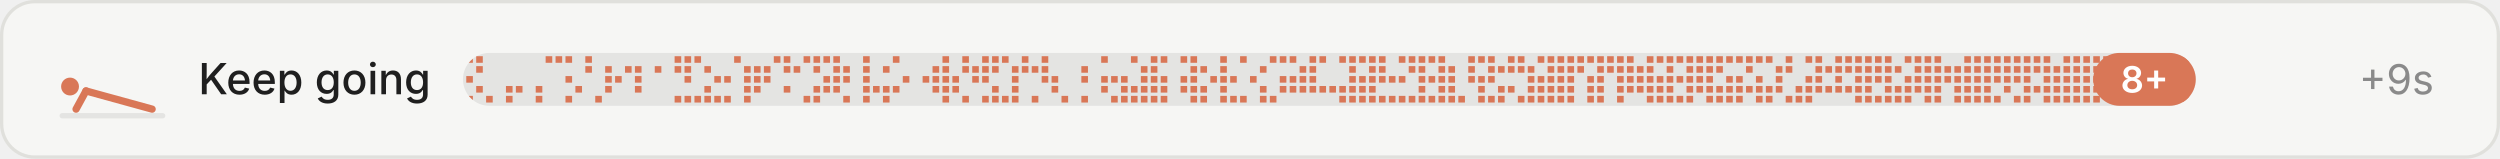
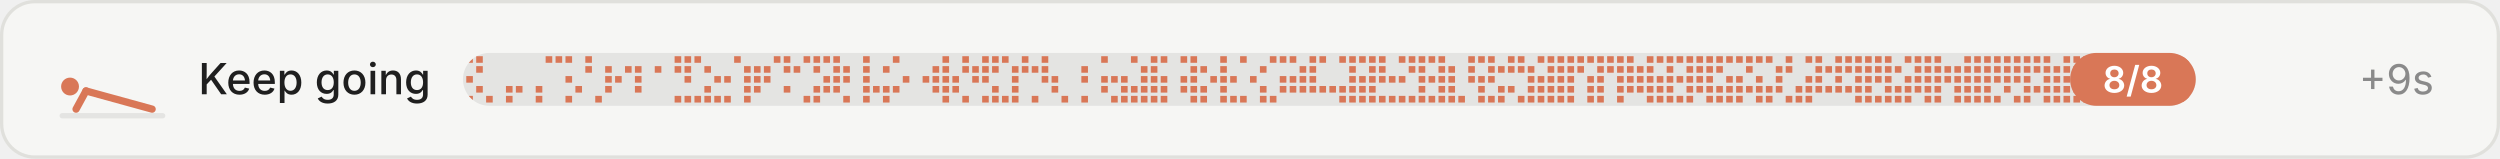
- <svg xmlns="http://www.w3.org/2000/svg" width="756" height="48" viewBox="0 0 756 48" role="img" aria-label="push-ups bar, over: Keep going, 8+, +9s">
+ <svg xmlns="http://www.w3.org/2000/svg" width="756" height="48" viewBox="0 0 756 48" role="img" aria-label="push-ups bar, over: Keep going, 8/8, +9s">
  <style>.bg{fill:#f6f6f4;stroke:#e0e0dc}@media (prefers-color-scheme: dark){.bg{fill:#1c1c1c;stroke:#333}}</style>
  <rect class="bg" x="0.5" y="0.5" width="755" height="47" rx="10" />
  <g transform="translate(18,12)">
    <svg width="720" height="24" viewBox="0 0 720 24">
      <style>
.t{fill:#1f1f1f}.m{fill:#8a8a8a}.k{fill:#e4e4e2}.tk{fill:#b4b4b0}
@media (prefers-color-scheme: dark){.t{fill:#ececec}.m{fill:#9a9a9a}.k{fill:#2c2c2c}.tk{fill:#5a5a5a}}
.t0,.t1,.t2,.t3{animation:tw 2.2s ease-in-out infinite}
.t1{animation-duration:2.8s;animation-delay:-.7s}.t2{animation-duration:1.9s;animation-delay:-1.3s}.t3{animation-duration:3.3s;animation-delay:-.4s}
@keyframes tw{0%,100%{opacity:1}50%{opacity:0.3}}
@media (prefers-reduced-motion: reduce){.t0,.t1,.t2,.t3{animation:none}}
</style>
      <defs>
        <clipPath id="c">
          <rect x="0" y="0" width="524" height="16" rx="8" />
        </clipPath>
      </defs>
      <rect class="k" x="0" y="22.2" width="32" height="1.6" rx="0.8" />
      <g stroke="#D97757" stroke-width="2.2" stroke-linecap="round" fill="none">
        <line x1="5" y1="21" x2="8" y2="15.5">
          <animate attributeName="y2" values="15.5;19;15.5" keyTimes="0;.5;1" calcMode="spline" keySplines=".4 0 .6 1;.4 0 .6 1" dur="1.6s" repeatCount="indefinite" />
        </line>
        <line x1="8" y1="15.5" x2="28" y2="21">
          <animate attributeName="y1" values="15.5;19;15.5" keyTimes="0;.5;1" calcMode="spline" keySplines=".4 0 .6 1;.4 0 .6 1" dur="1.6s" repeatCount="indefinite" />
        </line>
      </g>
      <circle cx="3.18" cy="14.17" r="2.7" fill="#D97757">
        <animate attributeName="cx" values="3.18;3.02;3.18" keyTimes="0;.5;1" calcMode="spline" keySplines=".4 0 .6 1;.4 0 .6 1" dur="1.6s" repeatCount="indefinite" />
        <animate attributeName="cy" values="14.17;18.5;14.17" keyTimes="0;.5;1" calcMode="spline" keySplines=".4 0 .6 1;.4 0 .6 1" dur="1.6s" repeatCount="indefinite" />
      </circle>
      <text class="t" x="42" y="16.5" font-family="-apple-system,BlinkMacSystemFont,'SF Pro Text','Segoe UI',sans-serif" font-size="13" font-weight="500">Keep going</text>
      <g transform="translate(122,4)">
        <rect class="k" width="524" height="16" rx="8" />
        <g clip-path="url(#c)">
          <g fill="#D97757">
            <rect class="t0" x="1" y="1" width="2" height="2" />
            <rect class="t3" x="1" y="7" width="2" height="2" />
            <rect class="t3" x="1" y="13" width="2" height="2" />
            <rect class="t3" x="4" y="1" width="2" height="2" />
            <rect class="t0" x="4" y="4" width="2" height="2" />
            <rect class="t2" x="4" y="10" width="2" height="2" />
            <rect class="t2" x="7" y="13" width="2" height="2" />
            <rect class="t1" x="13" y="10" width="2" height="2" />
            <rect class="t1" x="13" y="13" width="2" height="2" />
            <rect class="t2" x="16" y="10" width="2" height="2" />
            <rect class="t1" x="22" y="10" width="2" height="2" />
            <rect class="t3" x="22" y="13" width="2" height="2" />
            <rect class="t0" x="25" y="1" width="2" height="2" />
            <rect class="t0" x="28" y="1" width="2" height="2" />
            <rect class="t0" x="31" y="1" width="2" height="2" />
            <rect class="t2" x="31" y="7" width="2" height="2" />
            <rect class="t3" x="31" y="13" width="2" height="2" />
            <rect class="t3" x="34" y="10" width="2" height="2" />
            <rect class="t0" x="37" y="1" width="2" height="2" />
            <rect class="t1" x="37" y="4" width="2" height="2" />
            <rect class="t1" x="40" y="13" width="2" height="2" />
            <rect class="t1" x="43" y="4" width="2" height="2" />
            <rect class="t3" x="43" y="7" width="2" height="2" />
            <rect class="t3" x="43" y="10" width="2" height="2" />
            <rect class="t3" x="46" y="7" width="2" height="2" />
            <rect class="t2" x="49" y="4" width="2" height="2" />
            <rect class="t1" x="52" y="4" width="2" height="2" />
            <rect class="t3" x="52" y="7" width="2" height="2" />
            <rect class="t0" x="52" y="10" width="2" height="2" />
            <rect class="t0" x="58" y="4" width="2" height="2" />
            <rect class="t0" x="64" y="1" width="2" height="2" />
            <rect class="t3" x="64" y="4" width="2" height="2" />
            <rect class="t0" x="64" y="13" width="2" height="2" />
            <rect class="t2" x="67" y="1" width="2" height="2" />
            <rect class="t1" x="67" y="4" width="2" height="2" />
            <rect class="t0" x="67" y="7" width="2" height="2" />
            <rect class="t1" x="67" y="13" width="2" height="2" />
            <rect class="t1" x="70" y="1" width="2" height="2" />
            <rect class="t3" x="70" y="13" width="2" height="2" />
            <rect class="t0" x="73" y="4" width="2" height="2" />
            <rect class="t0" x="73" y="10" width="2" height="2" />
            <rect class="t2" x="73" y="13" width="2" height="2" />
            <rect class="t3" x="76" y="7" width="2" height="2" />
            <rect class="t1" x="76" y="13" width="2" height="2" />
            <rect class="t0" x="79" y="7" width="2" height="2" />
            <rect class="t2" x="79" y="13" width="2" height="2" />
            <rect class="t0" x="82" y="1" width="2" height="2" />
            <rect class="t0" x="85" y="4" width="2" height="2" />
            <rect class="t0" x="85" y="7" width="2" height="2" />
            <rect class="t0" x="85" y="10" width="2" height="2" />
            <rect class="t0" x="85" y="13" width="2" height="2" />
            <rect class="t0" x="88" y="4" width="2" height="2" />
            <rect class="t3" x="88" y="7" width="2" height="2" />
            <rect class="t3" x="88" y="10" width="2" height="2" />
            <rect class="t2" x="91" y="4" width="2" height="2" />
            <rect class="t2" x="91" y="7" width="2" height="2" />
            <rect class="t2" x="94" y="1" width="2" height="2" />
            <rect class="t3" x="97" y="1" width="2" height="2" />
            <rect class="t1" x="97" y="4" width="2" height="2" />
            <rect class="t1" x="97" y="10" width="2" height="2" />
            <rect class="t2" x="100" y="4" width="2" height="2" />
            <rect class="t0" x="103" y="1" width="2" height="2" />
            <rect class="t2" x="103" y="13" width="2" height="2" />
            <rect class="t3" x="106" y="1" width="2" height="2" />
            <rect class="t1" x="106" y="4" width="2" height="2" />
            <rect class="t2" x="106" y="10" width="2" height="2" />
            <rect class="t0" x="106" y="13" width="2" height="2" />
            <rect class="t3" x="109" y="1" width="2" height="2" />
            <rect class="t3" x="109" y="7" width="2" height="2" />
            <rect class="t1" x="109" y="10" width="2" height="2" />
            <rect class="t3" x="112" y="1" width="2" height="2" />
            <rect class="t0" x="112" y="4" width="2" height="2" />
            <rect class="t0" x="112" y="7" width="2" height="2" />
            <rect class="t2" x="112" y="10" width="2" height="2" />
            <rect class="t3" x="115" y="4" width="2" height="2" />
            <rect class="t2" x="115" y="7" width="2" height="2" />
            <rect class="t2" x="115" y="13" width="2" height="2" />
            <rect class="t2" x="121" y="1" width="2" height="2" />
            <rect class="t2" x="121" y="4" width="2" height="2" />
            <rect class="t1" x="121" y="7" width="2" height="2" />
            <rect class="t1" x="121" y="10" width="2" height="2" />
            <rect class="t1" x="121" y="13" width="2" height="2" />
            <rect class="t3" x="124" y="10" width="2" height="2" />
            <rect class="t0" x="127" y="4" width="2" height="2" />
            <rect class="t2" x="127" y="10" width="2" height="2" />
            <rect class="t0" x="127" y="13" width="2" height="2" />
            <rect class="t0" x="130" y="1" width="2" height="2" />
            <rect class="t0" x="130" y="10" width="2" height="2" />
            <rect class="t2" x="133" y="7" width="2" height="2" />
            <rect class="t2" x="139" y="7" width="2" height="2" />
            <rect class="t3" x="142" y="4" width="2" height="2" />
            <rect class="t2" x="142" y="7" width="2" height="2" />
            <rect class="t3" x="142" y="10" width="2" height="2" />
            <rect class="t2" x="145" y="1" width="2" height="2" />
            <rect class="t3" x="145" y="4" width="2" height="2" />
            <rect class="t3" x="145" y="7" width="2" height="2" />
            <rect class="t2" x="145" y="10" width="2" height="2" />
            <rect class="t2" x="145" y="13" width="2" height="2" />
            <rect class="t2" x="148" y="7" width="2" height="2" />
            <rect class="t2" x="148" y="10" width="2" height="2" />
            <rect class="t0" x="151" y="1" width="2" height="2" />
            <rect class="t3" x="151" y="4" width="2" height="2" />
            <rect class="t3" x="151" y="13" width="2" height="2" />
            <rect class="t3" x="154" y="4" width="2" height="2" />
            <rect class="t2" x="154" y="7" width="2" height="2" />
            <rect class="t0" x="157" y="1" width="2" height="2" />
            <rect class="t2" x="157" y="4" width="2" height="2" />
            <rect class="t1" x="157" y="7" width="2" height="2" />
            <rect class="t0" x="157" y="13" width="2" height="2" />
            <rect class="t2" x="160" y="1" width="2" height="2" />
            <rect class="t2" x="160" y="4" width="2" height="2" />
            <rect class="t1" x="160" y="10" width="2" height="2" />
            <rect class="t0" x="160" y="13" width="2" height="2" />
            <rect class="t3" x="163" y="1" width="2" height="2" />
            <rect class="t1" x="163" y="13" width="2" height="2" />
            <rect class="t0" x="166" y="4" width="2" height="2" />
            <rect class="t3" x="166" y="7" width="2" height="2" />
            <rect class="t3" x="166" y="10" width="2" height="2" />
            <rect class="t0" x="166" y="13" width="2" height="2" />
            <rect class="t1" x="169" y="1" width="2" height="2" />
            <rect class="t0" x="169" y="4" width="2" height="2" />
            <rect class="t0" x="172" y="4" width="2" height="2" />
            <rect class="t2" x="172" y="13" width="2" height="2" />
            <rect class="t3" x="175" y="1" width="2" height="2" />
            <rect class="t0" x="175" y="4" width="2" height="2" />
            <rect class="t3" x="175" y="7" width="2" height="2" />
            <rect class="t0" x="178" y="7" width="2" height="2" />
            <rect class="t3" x="178" y="10" width="2" height="2" />
            <rect class="t3" x="181" y="13" width="2" height="2" />
            <rect class="t3" x="187" y="4" width="2" height="2" />
            <rect class="t0" x="187" y="7" width="2" height="2" />
            <rect class="t1" x="187" y="13" width="2" height="2" />
            <rect class="t2" x="193" y="1" width="2" height="2" />
            <rect class="t3" x="193" y="7" width="2" height="2" />
            <rect class="t2" x="193" y="10" width="2" height="2" />
            <rect class="t1" x="196" y="7" width="2" height="2" />
            <rect class="t1" x="196" y="13" width="2" height="2" />
            <rect class="t0" x="199" y="7" width="2" height="2" />
            <rect class="t1" x="199" y="10" width="2" height="2" />
            <rect class="t2" x="199" y="13" width="2" height="2" />
            <rect class="t1" x="202" y="1" width="2" height="2" />
            <rect class="t0" x="202" y="10" width="2" height="2" />
            <rect class="t0" x="202" y="13" width="2" height="2" />
            <rect class="t3" x="205" y="4" width="2" height="2" />
            <rect class="t2" x="205" y="7" width="2" height="2" />
            <rect class="t3" x="205" y="10" width="2" height="2" />
            <rect class="t2" x="205" y="13" width="2" height="2" />
            <rect class="t2" x="208" y="1" width="2" height="2" />
            <rect class="t2" x="208" y="4" width="2" height="2" />
            <rect class="t0" x="208" y="7" width="2" height="2" />
            <rect class="t1" x="208" y="10" width="2" height="2" />
            <rect class="t0" x="208" y="13" width="2" height="2" />
            <rect class="t3" x="211" y="1" width="2" height="2" />
            <rect class="t1" x="211" y="7" width="2" height="2" />
            <rect class="t2" x="211" y="10" width="2" height="2" />
            <rect class="t1" x="211" y="13" width="2" height="2" />
            <rect class="t2" x="217" y="1" width="2" height="2" />
            <rect class="t1" x="217" y="7" width="2" height="2" />
            <rect class="t3" x="217" y="10" width="2" height="2" />
            <rect class="t1" x="220" y="1" width="2" height="2" />
            <rect class="t1" x="220" y="4" width="2" height="2" />
            <rect class="t1" x="220" y="7" width="2" height="2" />
            <rect class="t2" x="220" y="10" width="2" height="2" />
            <rect class="t1" x="220" y="13" width="2" height="2" />
            <rect class="t2" x="223" y="4" width="2" height="2" />
            <rect class="t1" x="223" y="10" width="2" height="2" />
            <rect class="t0" x="223" y="13" width="2" height="2" />
            <rect class="t1" x="226" y="7" width="2" height="2" />
            <rect class="t1" x="229" y="1" width="2" height="2" />
            <rect class="t2" x="229" y="4" width="2" height="2" />
            <rect class="t2" x="229" y="7" width="2" height="2" />
            <rect class="t3" x="229" y="10" width="2" height="2" />
            <rect class="t2" x="229" y="13" width="2" height="2" />
            <rect class="t0" x="232" y="7" width="2" height="2" />
            <rect class="t0" x="232" y="13" width="2" height="2" />
            <rect class="t2" x="235" y="1" width="2" height="2" />
            <rect class="t2" x="235" y="13" width="2" height="2" />
            <rect class="t3" x="238" y="7" width="2" height="2" />
            <rect class="t2" x="241" y="4" width="2" height="2" />
            <rect class="t2" x="241" y="10" width="2" height="2" />
            <rect class="t0" x="241" y="13" width="2" height="2" />
            <rect class="t1" x="244" y="1" width="2" height="2" />
            <rect class="t2" x="244" y="13" width="2" height="2" />
            <rect class="t2" x="247" y="1" width="2" height="2" />
            <rect class="t1" x="247" y="7" width="2" height="2" />
            <rect class="t1" x="247" y="10" width="2" height="2" />
            <rect class="t3" x="250" y="1" width="2" height="2" />
            <rect class="t3" x="250" y="7" width="2" height="2" />
            <rect class="t3" x="250" y="10" width="2" height="2" />
            <rect class="t0" x="253" y="4" width="2" height="2" />
            <rect class="t3" x="253" y="7" width="2" height="2" />
            <rect class="t3" x="253" y="10" width="2" height="2" />
            <rect class="t3" x="256" y="1" width="2" height="2" />
            <rect class="t2" x="256" y="4" width="2" height="2" />
            <rect class="t3" x="256" y="7" width="2" height="2" />
            <rect class="t0" x="256" y="10" width="2" height="2" />
            <rect class="t3" x="259" y="1" width="2" height="2" />
            <rect class="t2" x="259" y="10" width="2" height="2" />
            <rect class="t0" x="262" y="10" width="2" height="2" />
            <rect class="t3" x="265" y="1" width="2" height="2" />
            <rect class="t0" x="265" y="10" width="2" height="2" />
            <rect class="t1" x="265" y="13" width="2" height="2" />
            <rect class="t0" x="268" y="1" width="2" height="2" />
            <rect class="t2" x="268" y="4" width="2" height="2" />
            <rect class="t1" x="268" y="7" width="2" height="2" />
            <rect class="t2" x="268" y="10" width="2" height="2" />
            <rect class="t0" x="268" y="13" width="2" height="2" />
            <rect class="t1" x="271" y="1" width="2" height="2" />
            <rect class="t2" x="271" y="7" width="2" height="2" />
            <rect class="t1" x="271" y="10" width="2" height="2" />
            <rect class="t3" x="271" y="13" width="2" height="2" />
            <rect class="t0" x="274" y="1" width="2" height="2" />
            <rect class="t2" x="274" y="4" width="2" height="2" />
            <rect class="t1" x="274" y="7" width="2" height="2" />
            <rect class="t0" x="274" y="10" width="2" height="2" />
            <rect class="t0" x="274" y="13" width="2" height="2" />
            <rect class="t2" x="277" y="1" width="2" height="2" />
            <rect class="t1" x="277" y="4" width="2" height="2" />
            <rect class="t3" x="277" y="7" width="2" height="2" />
            <rect class="t2" x="277" y="13" width="2" height="2" />
            <rect class="t3" x="280" y="7" width="2" height="2" />
            <rect class="t1" x="280" y="13" width="2" height="2" />
            <rect class="t3" x="283" y="1" width="2" height="2" />
            <rect class="t3" x="283" y="7" width="2" height="2" />
            <rect class="t1" x="283" y="13" width="2" height="2" />
            <rect class="t3" x="286" y="1" width="2" height="2" />
            <rect class="t2" x="286" y="4" width="2" height="2" />
            <rect class="t3" x="286" y="13" width="2" height="2" />
            <rect class="t2" x="289" y="1" width="2" height="2" />
            <rect class="t3" x="289" y="4" width="2" height="2" />
            <rect class="t1" x="289" y="7" width="2" height="2" />
            <rect class="t1" x="289" y="10" width="2" height="2" />
            <rect class="t1" x="289" y="13" width="2" height="2" />
            <rect class="t1" x="292" y="1" width="2" height="2" />
            <rect class="t3" x="292" y="7" width="2" height="2" />
            <rect class="t0" x="292" y="13" width="2" height="2" />
            <rect class="t1" x="295" y="1" width="2" height="2" />
            <rect class="t0" x="295" y="4" width="2" height="2" />
            <rect class="t0" x="295" y="7" width="2" height="2" />
            <rect class="t1" x="295" y="10" width="2" height="2" />
            <rect class="t2" x="295" y="13" width="2" height="2" />
            <rect class="t2" x="298" y="4" width="2" height="2" />
            <rect class="t1" x="298" y="7" width="2" height="2" />
            <rect class="t2" x="298" y="10" width="2" height="2" />
            <rect class="t0" x="298" y="13" width="2" height="2" />
            <rect class="t3" x="301" y="13" width="2" height="2" />
            <rect class="t2" x="304" y="1" width="2" height="2" />
            <rect class="t2" x="304" y="4" width="2" height="2" />
            <rect class="t3" x="304" y="7" width="2" height="2" />
            <rect class="t3" x="307" y="1" width="2" height="2" />
            <rect class="t0" x="307" y="7" width="2" height="2" />
            <rect class="t1" x="307" y="10" width="2" height="2" />
            <rect class="t1" x="307" y="13" width="2" height="2" />
            <rect class="t3" x="310" y="1" width="2" height="2" />
            <rect class="t2" x="310" y="4" width="2" height="2" />
            <rect class="t0" x="310" y="7" width="2" height="2" />
            <rect class="t0" x="310" y="13" width="2" height="2" />
            <rect class="t0" x="313" y="4" width="2" height="2" />
            <rect class="t1" x="313" y="10" width="2" height="2" />
            <rect class="t1" x="313" y="13" width="2" height="2" />
            <rect class="t3" x="316" y="1" width="2" height="2" />
            <rect class="t3" x="316" y="4" width="2" height="2" />
            <rect class="t3" x="316" y="10" width="2" height="2" />
            <rect class="t2" x="319" y="1" width="2" height="2" />
            <rect class="t1" x="319" y="4" width="2" height="2" />
            <rect class="t2" x="319" y="13" width="2" height="2" />
            <rect class="t3" x="322" y="4" width="2" height="2" />
            <rect class="t3" x="322" y="7" width="2" height="2" />
            <rect class="t2" x="322" y="10" width="2" height="2" />
            <rect class="t0" x="322" y="13" width="2" height="2" />
            <rect class="t3" x="325" y="1" width="2" height="2" />
            <rect class="t0" x="325" y="7" width="2" height="2" />
            <rect class="t1" x="325" y="10" width="2" height="2" />
            <rect class="t2" x="325" y="13" width="2" height="2" />
            <rect class="t3" x="328" y="1" width="2" height="2" />
            <rect class="t1" x="328" y="4" width="2" height="2" />
            <rect class="t1" x="328" y="7" width="2" height="2" />
            <rect class="t3" x="328" y="10" width="2" height="2" />
            <rect class="t0" x="328" y="13" width="2" height="2" />
            <rect class="t1" x="331" y="1" width="2" height="2" />
            <rect class="t2" x="331" y="4" width="2" height="2" />
            <rect class="t3" x="331" y="7" width="2" height="2" />
            <rect class="t0" x="331" y="10" width="2" height="2" />
            <rect class="t0" x="331" y="13" width="2" height="2" />
            <rect class="t2" x="334" y="1" width="2" height="2" />
            <rect class="t0" x="334" y="4" width="2" height="2" />
            <rect class="t2" x="334" y="7" width="2" height="2" />
            <rect class="t2" x="334" y="10" width="2" height="2" />
            <rect class="t2" x="334" y="13" width="2" height="2" />
            <rect class="t2" x="337" y="1" width="2" height="2" />
            <rect class="t1" x="337" y="4" width="2" height="2" />
            <rect class="t2" x="340" y="1" width="2" height="2" />
            <rect class="t0" x="340" y="7" width="2" height="2" />
            <rect class="t2" x="340" y="10" width="2" height="2" />
            <rect class="t3" x="340" y="13" width="2" height="2" />
            <rect class="t1" x="343" y="1" width="2" height="2" />
            <rect class="t0" x="343" y="4" width="2" height="2" />
            <rect class="t3" x="343" y="7" width="2" height="2" />
            <rect class="t0" x="343" y="10" width="2" height="2" />
            <rect class="t0" x="343" y="13" width="2" height="2" />
            <rect class="t1" x="346" y="1" width="2" height="2" />
            <rect class="t1" x="346" y="4" width="2" height="2" />
            <rect class="t3" x="349" y="1" width="2" height="2" />
            <rect class="t3" x="349" y="4" width="2" height="2" />
            <rect class="t0" x="349" y="7" width="2" height="2" />
            <rect class="t2" x="349" y="10" width="2" height="2" />
            <rect class="t3" x="349" y="13" width="2" height="2" />
            <rect class="t2" x="352" y="1" width="2" height="2" />
            <rect class="t2" x="352" y="4" width="2" height="2" />
            <rect class="t2" x="352" y="7" width="2" height="2" />
            <rect class="t3" x="352" y="10" width="2" height="2" />
            <rect class="t3" x="355" y="4" width="2" height="2" />
            <rect class="t1" x="355" y="7" width="2" height="2" />
            <rect class="t0" x="355" y="10" width="2" height="2" />
            <rect class="t2" x="358" y="1" width="2" height="2" />
            <rect class="t2" x="358" y="4" width="2" height="2" />
            <rect class="t2" x="358" y="7" width="2" height="2" />
            <rect class="t0" x="358" y="10" width="2" height="2" />
            <rect class="t1" x="358" y="13" width="2" height="2" />
            <rect class="t3" x="361" y="1" width="2" height="2" />
            <rect class="t1" x="361" y="7" width="2" height="2" />
            <rect class="t1" x="361" y="10" width="2" height="2" />
            <rect class="t0" x="361" y="13" width="2" height="2" />
            <rect class="t0" x="364" y="1" width="2" height="2" />
            <rect class="t0" x="364" y="4" width="2" height="2" />
            <rect class="t1" x="364" y="7" width="2" height="2" />
            <rect class="t1" x="364" y="10" width="2" height="2" />
            <rect class="t0" x="364" y="13" width="2" height="2" />
            <rect class="t0" x="367" y="1" width="2" height="2" />
            <rect class="t3" x="367" y="7" width="2" height="2" />
            <rect class="t3" x="367" y="13" width="2" height="2" />
            <rect class="t1" x="370" y="1" width="2" height="2" />
            <rect class="t3" x="370" y="4" width="2" height="2" />
            <rect class="t3" x="370" y="7" width="2" height="2" />
            <rect class="t1" x="370" y="10" width="2" height="2" />
            <rect class="t3" x="370" y="13" width="2" height="2" />
            <rect class="t3" x="373" y="1" width="2" height="2" />
            <rect class="t0" x="373" y="4" width="2" height="2" />
            <rect class="t2" x="373" y="7" width="2" height="2" />
            <rect class="t3" x="373" y="10" width="2" height="2" />
            <rect class="t0" x="376" y="1" width="2" height="2" />
            <rect class="t3" x="376" y="4" width="2" height="2" />
            <rect class="t1" x="376" y="7" width="2" height="2" />
            <rect class="t0" x="376" y="10" width="2" height="2" />
            <rect class="t0" x="376" y="13" width="2" height="2" />
            <rect class="t2" x="379" y="1" width="2" height="2" />
            <rect class="t1" x="379" y="4" width="2" height="2" />
            <rect class="t0" x="379" y="10" width="2" height="2" />
            <rect class="t1" x="379" y="13" width="2" height="2" />
            <rect class="t3" x="382" y="1" width="2" height="2" />
            <rect class="t2" x="382" y="7" width="2" height="2" />
            <rect class="t1" x="382" y="10" width="2" height="2" />
            <rect class="t2" x="382" y="13" width="2" height="2" />
            <rect class="t2" x="385" y="1" width="2" height="2" />
            <rect class="t0" x="385" y="7" width="2" height="2" />
            <rect class="t0" x="385" y="10" width="2" height="2" />
            <rect class="t0" x="385" y="13" width="2" height="2" />
            <rect class="t0" x="388" y="1" width="2" height="2" />
            <rect class="t2" x="388" y="4" width="2" height="2" />
            <rect class="t1" x="388" y="10" width="2" height="2" />
            <rect class="t2" x="391" y="1" width="2" height="2" />
            <rect class="t1" x="391" y="7" width="2" height="2" />
            <rect class="t0" x="391" y="10" width="2" height="2" />
            <rect class="t0" x="391" y="13" width="2" height="2" />
            <rect class="t0" x="394" y="1" width="2" height="2" />
            <rect class="t3" x="394" y="10" width="2" height="2" />
            <rect class="t1" x="394" y="13" width="2" height="2" />
            <rect class="t0" x="397" y="4" width="2" height="2" />
            <rect class="t3" x="397" y="7" width="2" height="2" />
            <rect class="t0" x="397" y="10" width="2" height="2" />
            <rect class="t3" x="400" y="1" width="2" height="2" />
            <rect class="t2" x="400" y="4" width="2" height="2" />
            <rect class="t1" x="400" y="13" width="2" height="2" />
            <rect class="t0" x="403" y="10" width="2" height="2" />
            <rect class="t3" x="403" y="13" width="2" height="2" />
            <rect class="t1" x="406" y="1" width="2" height="2" />
            <rect class="t2" x="406" y="7" width="2" height="2" />
            <rect class="t3" x="406" y="10" width="2" height="2" />
            <rect class="t0" x="406" y="13" width="2" height="2" />
            <rect class="t2" x="409" y="1" width="2" height="2" />
            <rect class="t3" x="409" y="4" width="2" height="2" />
            <rect class="t2" x="409" y="7" width="2" height="2" />
            <rect class="t0" x="409" y="10" width="2" height="2" />
            <rect class="t1" x="412" y="4" width="2" height="2" />
            <rect class="t3" x="412" y="10" width="2" height="2" />
            <rect class="t2" x="415" y="1" width="2" height="2" />
            <rect class="t0" x="415" y="4" width="2" height="2" />
            <rect class="t1" x="415" y="7" width="2" height="2" />
            <rect class="t3" x="415" y="10" width="2" height="2" />
            <rect class="t0" x="418" y="1" width="2" height="2" />
            <rect class="t2" x="418" y="4" width="2" height="2" />
            <rect class="t2" x="418" y="10" width="2" height="2" />
            <rect class="t2" x="421" y="1" width="2" height="2" />
            <rect class="t1" x="421" y="4" width="2" height="2" />
            <rect class="t1" x="421" y="7" width="2" height="2" />
            <rect class="t1" x="421" y="10" width="2" height="2" />
            <rect class="t3" x="421" y="13" width="2" height="2" />
            <rect class="t0" x="424" y="1" width="2" height="2" />
            <rect class="t3" x="424" y="4" width="2" height="2" />
            <rect class="t3" x="424" y="7" width="2" height="2" />
            <rect class="t2" x="424" y="10" width="2" height="2" />
            <rect class="t2" x="424" y="13" width="2" height="2" />
            <rect class="t2" x="427" y="1" width="2" height="2" />
            <rect class="t2" x="427" y="4" width="2" height="2" />
            <rect class="t0" x="427" y="7" width="2" height="2" />
            <rect class="t3" x="427" y="13" width="2" height="2" />
            <rect class="t2" x="430" y="1" width="2" height="2" />
            <rect class="t0" x="430" y="4" width="2" height="2" />
            <rect class="t0" x="430" y="7" width="2" height="2" />
            <rect class="t3" x="430" y="10" width="2" height="2" />
            <rect class="t0" x="430" y="13" width="2" height="2" />
            <rect class="t3" x="433" y="4" width="2" height="2" />
            <rect class="t0" x="433" y="10" width="2" height="2" />
            <rect class="t2" x="433" y="13" width="2" height="2" />
            <rect class="t1" x="436" y="1" width="2" height="2" />
            <rect class="t0" x="436" y="7" width="2" height="2" />
            <rect class="t3" x="436" y="10" width="2" height="2" />
            <rect class="t3" x="436" y="13" width="2" height="2" />
            <rect class="t3" x="439" y="1" width="2" height="2" />
            <rect class="t2" x="439" y="4" width="2" height="2" />
            <rect class="t1" x="439" y="7" width="2" height="2" />
            <rect class="t0" x="439" y="10" width="2" height="2" />
            <rect class="t0" x="442" y="1" width="2" height="2" />
            <rect class="t1" x="442" y="4" width="2" height="2" />
            <rect class="t1" x="442" y="7" width="2" height="2" />
            <rect class="t0" x="442" y="10" width="2" height="2" />
            <rect class="t0" x="442" y="13" width="2" height="2" />
            <rect class="t1" x="445" y="1" width="2" height="2" />
            <rect class="t1" x="445" y="4" width="2" height="2" />
            <rect class="t2" x="445" y="7" width="2" height="2" />
            <rect class="t0" x="445" y="10" width="2" height="2" />
            <rect class="t1" x="445" y="13" width="2" height="2" />
            <rect class="t0" x="448" y="4" width="2" height="2" />
            <rect class="t1" x="448" y="7" width="2" height="2" />
            <rect class="t0" x="451" y="4" width="2" height="2" />
            <rect class="t2" x="451" y="7" width="2" height="2" />
            <rect class="t3" x="451" y="10" width="2" height="2" />
            <rect class="t3" x="451" y="13" width="2" height="2" />
            <rect class="t2" x="454" y="1" width="2" height="2" />
            <rect class="t1" x="454" y="4" width="2" height="2" />
            <rect class="t1" x="454" y="7" width="2" height="2" />
            <rect class="t0" x="454" y="10" width="2" height="2" />
            <rect class="t3" x="454" y="13" width="2" height="2" />
            <rect class="t0" x="457" y="1" width="2" height="2" />
            <rect class="t3" x="457" y="4" width="2" height="2" />
            <rect class="t0" x="457" y="7" width="2" height="2" />
            <rect class="t2" x="457" y="10" width="2" height="2" />
            <rect class="t2" x="457" y="13" width="2" height="2" />
            <rect class="t1" x="460" y="1" width="2" height="2" />
            <rect class="t2" x="460" y="4" width="2" height="2" />
            <rect class="t3" x="460" y="7" width="2" height="2" />
            <rect class="t3" x="460" y="10" width="2" height="2" />
            <rect class="t0" x="460" y="13" width="2" height="2" />
            <rect class="t1" x="463" y="1" width="2" height="2" />
            <rect class="t1" x="463" y="4" width="2" height="2" />
            <rect class="t2" x="463" y="7" width="2" height="2" />
            <rect class="t0" x="463" y="13" width="2" height="2" />
            <rect class="t1" x="466" y="1" width="2" height="2" />
            <rect class="t1" x="466" y="4" width="2" height="2" />
            <rect class="t0" x="466" y="7" width="2" height="2" />
            <rect class="t3" x="466" y="10" width="2" height="2" />
            <rect class="t2" x="469" y="1" width="2" height="2" />
            <rect class="t3" x="469" y="4" width="2" height="2" />
            <rect class="t3" x="469" y="7" width="2" height="2" />
            <rect class="t2" x="469" y="13" width="2" height="2" />
            <rect class="t2" x="472" y="1" width="2" height="2" />
            <rect class="t0" x="472" y="4" width="2" height="2" />
            <rect class="t1" x="472" y="7" width="2" height="2" />
            <rect class="t1" x="472" y="10" width="2" height="2" />
            <rect class="t2" x="472" y="13" width="2" height="2" />
            <rect class="t2" x="475" y="1" width="2" height="2" />
            <rect class="t3" x="475" y="4" width="2" height="2" />
            <rect class="t2" x="475" y="10" width="2" height="2" />
            <rect class="t3" x="478" y="1" width="2" height="2" />
            <rect class="t1" x="478" y="4" width="2" height="2" />
            <rect class="t0" x="478" y="7" width="2" height="2" />
            <rect class="t0" x="478" y="10" width="2" height="2" />
            <rect class="t1" x="478" y="13" width="2" height="2" />
            <rect class="t1" x="481" y="4" width="2" height="2" />
            <rect class="t0" x="481" y="7" width="2" height="2" />
            <rect class="t3" x="481" y="10" width="2" height="2" />
            <rect class="t2" x="481" y="13" width="2" height="2" />
            <rect class="t3" x="484" y="1" width="2" height="2" />
            <rect class="t0" x="484" y="4" width="2" height="2" />
            <rect class="t3" x="484" y="7" width="2" height="2" />
            <rect class="t0" x="484" y="10" width="2" height="2" />
            <rect class="t2" x="484" y="13" width="2" height="2" />
            <rect class="t1" x="487" y="1" width="2" height="2" />
            <rect class="t2" x="487" y="4" width="2" height="2" />
            <rect class="t2" x="487" y="7" width="2" height="2" />
            <rect class="t3" x="487" y="10" width="2" height="2" />
            <rect class="t0" x="487" y="13" width="2" height="2" />
            <rect class="t0" x="490" y="1" width="2" height="2" />
            <rect class="t1" x="490" y="4" width="2" height="2" />
            <rect class="t2" x="490" y="7" width="2" height="2" />
            <rect class="t2" x="490" y="10" width="2" height="2" />
            <rect class="t1" x="490" y="13" width="2" height="2" />
            <rect class="t2" x="493" y="1" width="2" height="2" />
            <rect class="t1" x="493" y="4" width="2" height="2" />
            <rect class="t1" x="493" y="7" width="2" height="2" />
            <rect class="t1" x="493" y="10" width="2" height="2" />
            <rect class="t2" x="493" y="13" width="2" height="2" />
            <rect class="t0" x="496" y="1" width="2" height="2" />
            <rect class="t1" x="496" y="4" width="2" height="2" />
            <rect class="t3" x="496" y="7" width="2" height="2" />
            <rect class="t2" x="496" y="10" width="2" height="2" />
            <rect class="t3" x="499" y="1" width="2" height="2" />
            <rect class="t2" x="499" y="4" width="2" height="2" />
            <rect class="t3" x="499" y="7" width="2" height="2" />
            <rect class="t0" x="499" y="10" width="2" height="2" />
            <rect class="t1" x="499" y="13" width="2" height="2" />
            <rect class="t3" x="502" y="1" width="2" height="2" />
            <rect class="t1" x="502" y="4" width="2" height="2" />
            <rect class="t2" x="502" y="7" width="2" height="2" />
            <rect class="t2" x="502" y="10" width="2" height="2" />
            <rect class="t0" x="502" y="13" width="2" height="2" />
            <rect class="t1" x="505" y="1" width="2" height="2" />
            <rect class="t1" x="505" y="4" width="2" height="2" />
            <rect class="t0" x="505" y="7" width="2" height="2" />
            <rect class="t2" x="505" y="10" width="2" height="2" />
            <rect class="t0" x="505" y="13" width="2" height="2" />
            <rect class="t1" x="508" y="1" width="2" height="2" />
            <rect class="t3" x="508" y="4" width="2" height="2" />
            <rect class="t3" x="508" y="7" width="2" height="2" />
            <rect class="t2" x="508" y="13" width="2" height="2" />
            <rect class="t0" x="511" y="1" width="2" height="2" />
            <rect class="t0" x="511" y="4" width="2" height="2" />
            <rect class="t2" x="511" y="7" width="2" height="2" />
            <rect class="t0" x="511" y="10" width="2" height="2" />
            <rect class="t3" x="511" y="13" width="2" height="2" />
            <rect class="t1" x="514" y="1" width="2" height="2" />
            <rect class="t0" x="514" y="4" width="2" height="2" />
            <rect class="t1" x="514" y="7" width="2" height="2" />
            <rect class="t1" x="514" y="13" width="2" height="2" />
            <rect class="t3" x="517" y="1" width="2" height="2" />
            <rect class="t2" x="517" y="4" width="2" height="2" />
            <rect class="t0" x="517" y="7" width="2" height="2" />
            <rect class="t2" x="517" y="10" width="2" height="2" />
            <rect class="t2" x="517" y="13" width="2" height="2" />
            <rect class="t0" x="520" y="1" width="2" height="2" />
            <rect class="t1" x="520" y="4" width="2" height="2" />
            <rect class="t3" x="520" y="7" width="2" height="2" />
            <rect class="t1" x="520" y="13" width="2" height="2" />
          </g>
          <g class="tk" />
        </g>
-         <rect x="493" width="31" height="16" rx="8" fill="#D97757" />
-         <text x="508.5" y="12" text-anchor="middle" font-family="-apple-system,BlinkMacSystemFont,'SF Pro Text','Segoe UI',sans-serif" font-size="11" font-weight="600" fill="#ffffff">8+</text>
+         <rect x="486" width="38" height="16" rx="8" fill="#D97757" />
+         <text x="505" y="12" text-anchor="middle" font-family="-apple-system,BlinkMacSystemFont,'SF Pro Text','Segoe UI',sans-serif" font-size="11" font-weight="600" fill="#ffffff">8/8</text>
      </g>
      <text class="m" x="718" y="16.5" text-anchor="end" font-family="-apple-system,BlinkMacSystemFont,'SF Pro Text','Segoe UI',sans-serif" font-size="12.5" font-variant-numeric="tabular-nums">+9s</text>
    </svg>
  </g>
</svg>
